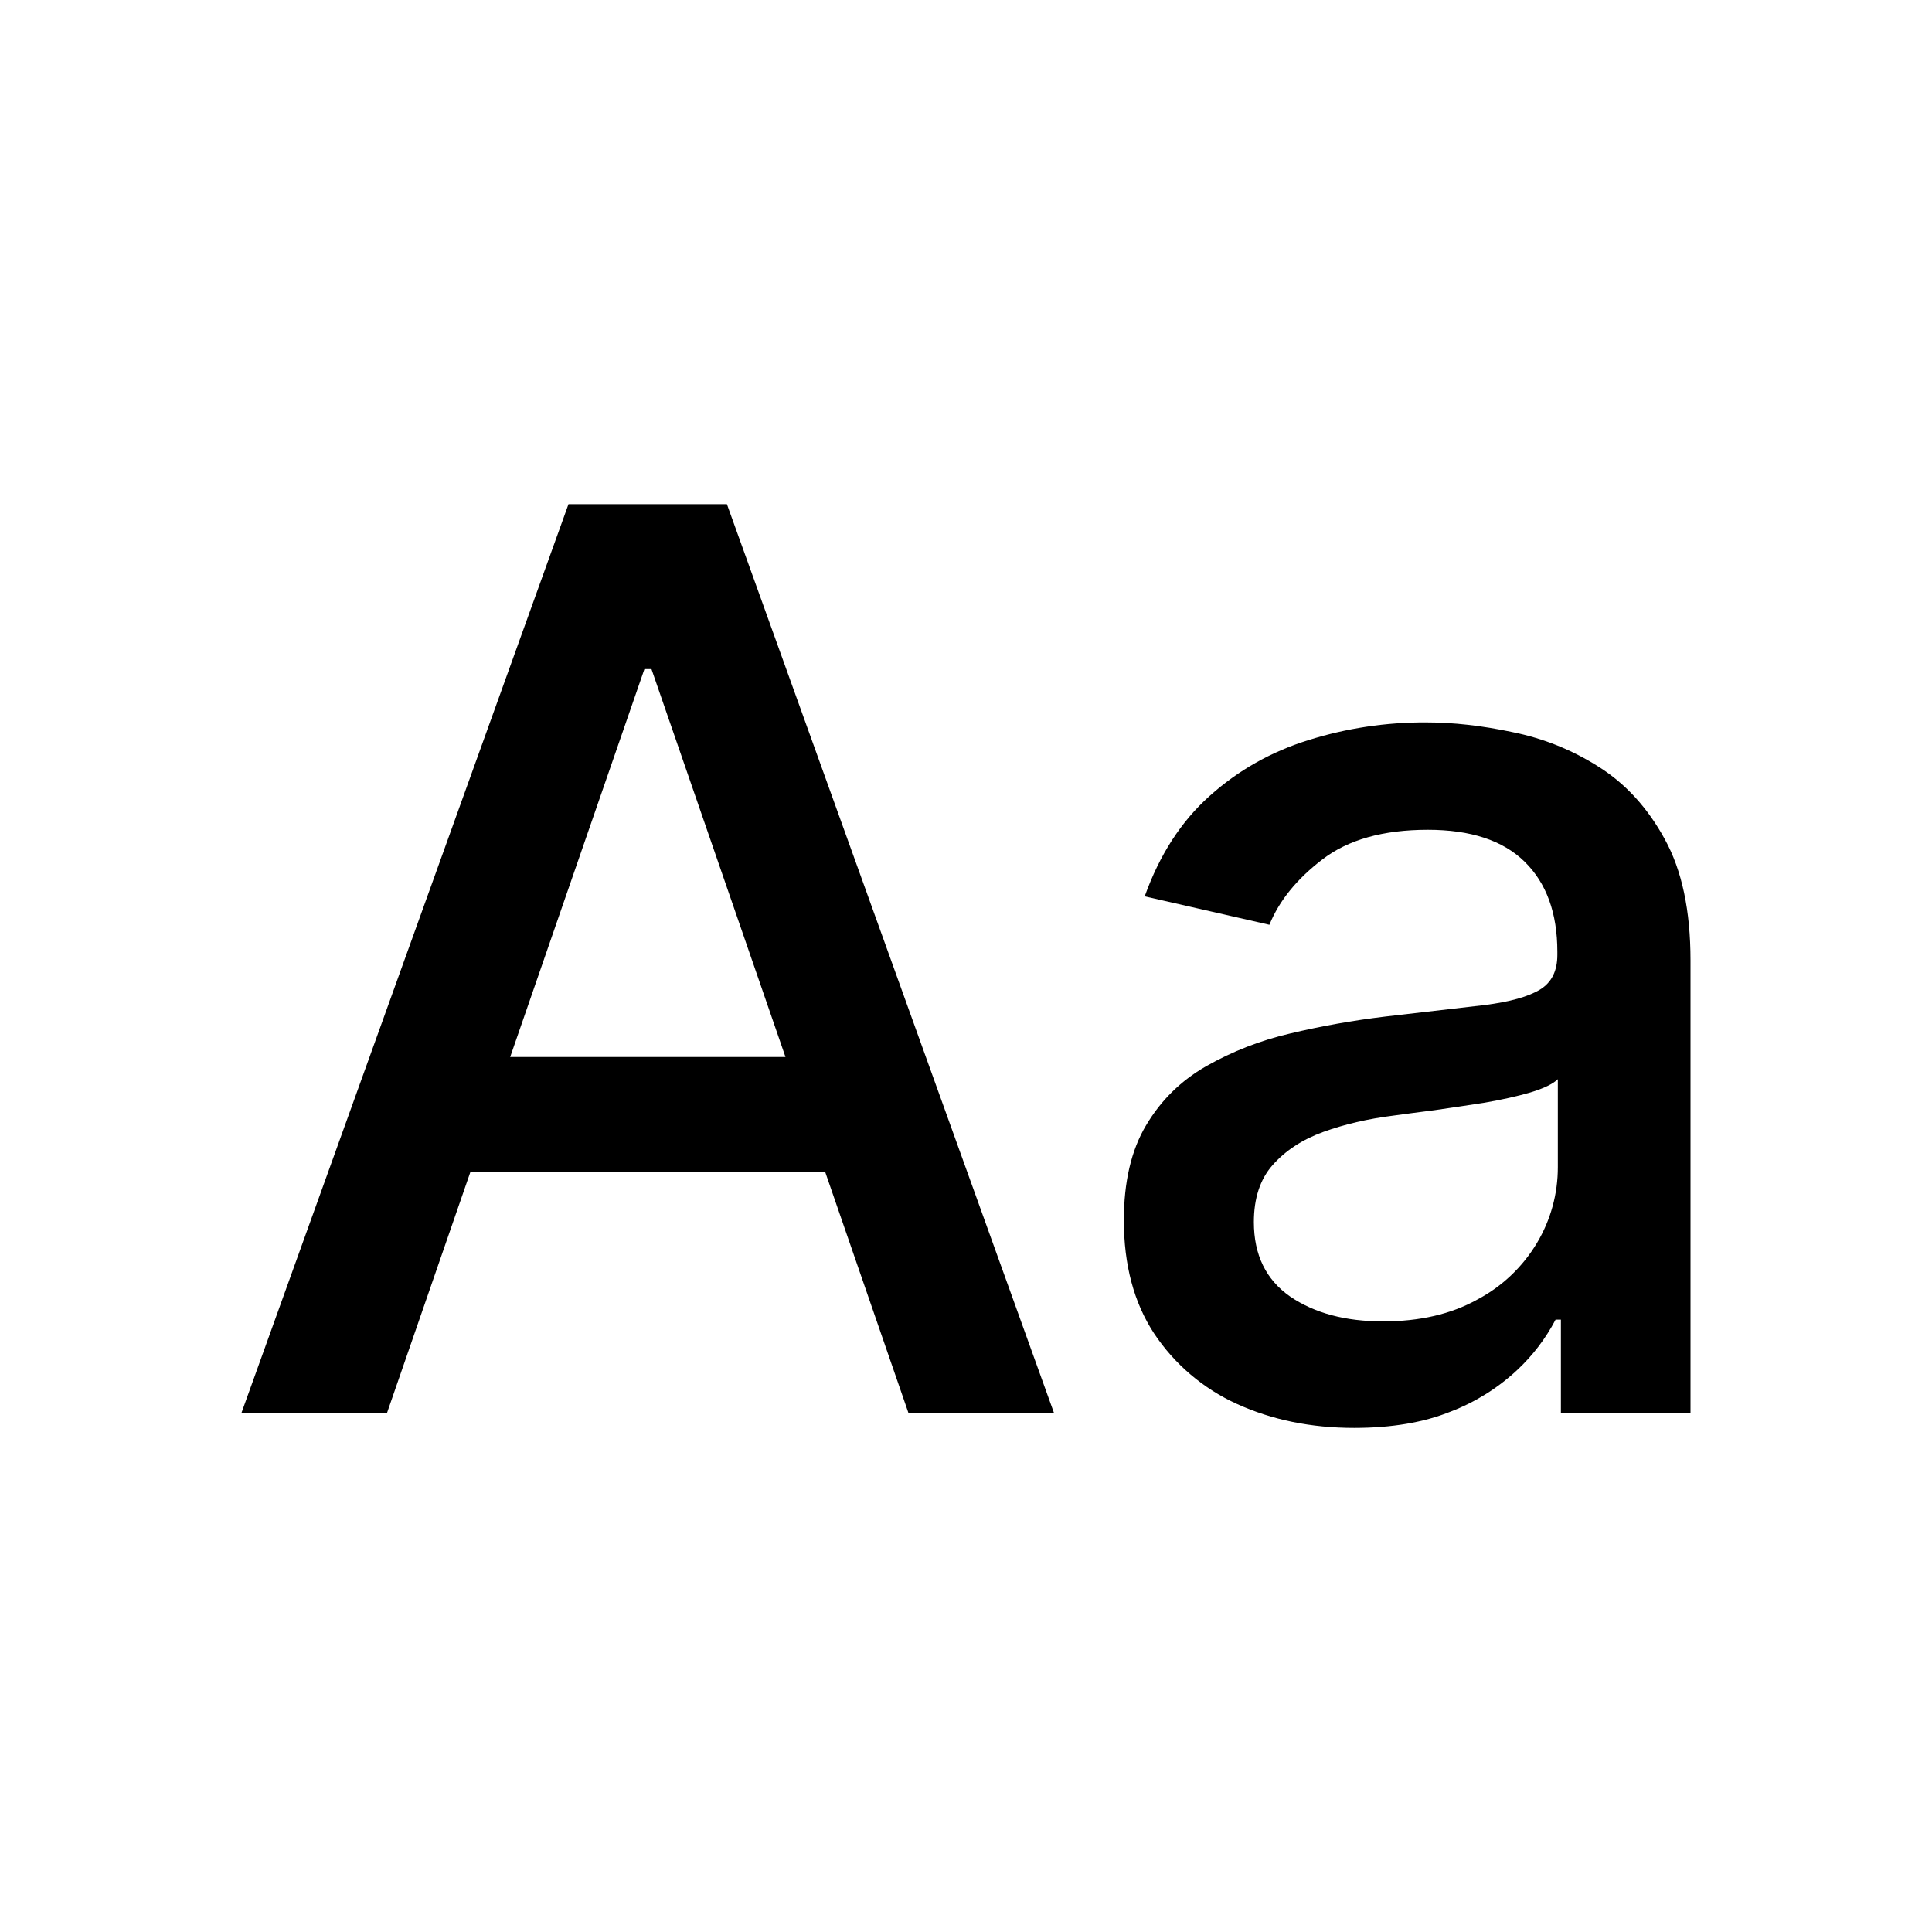
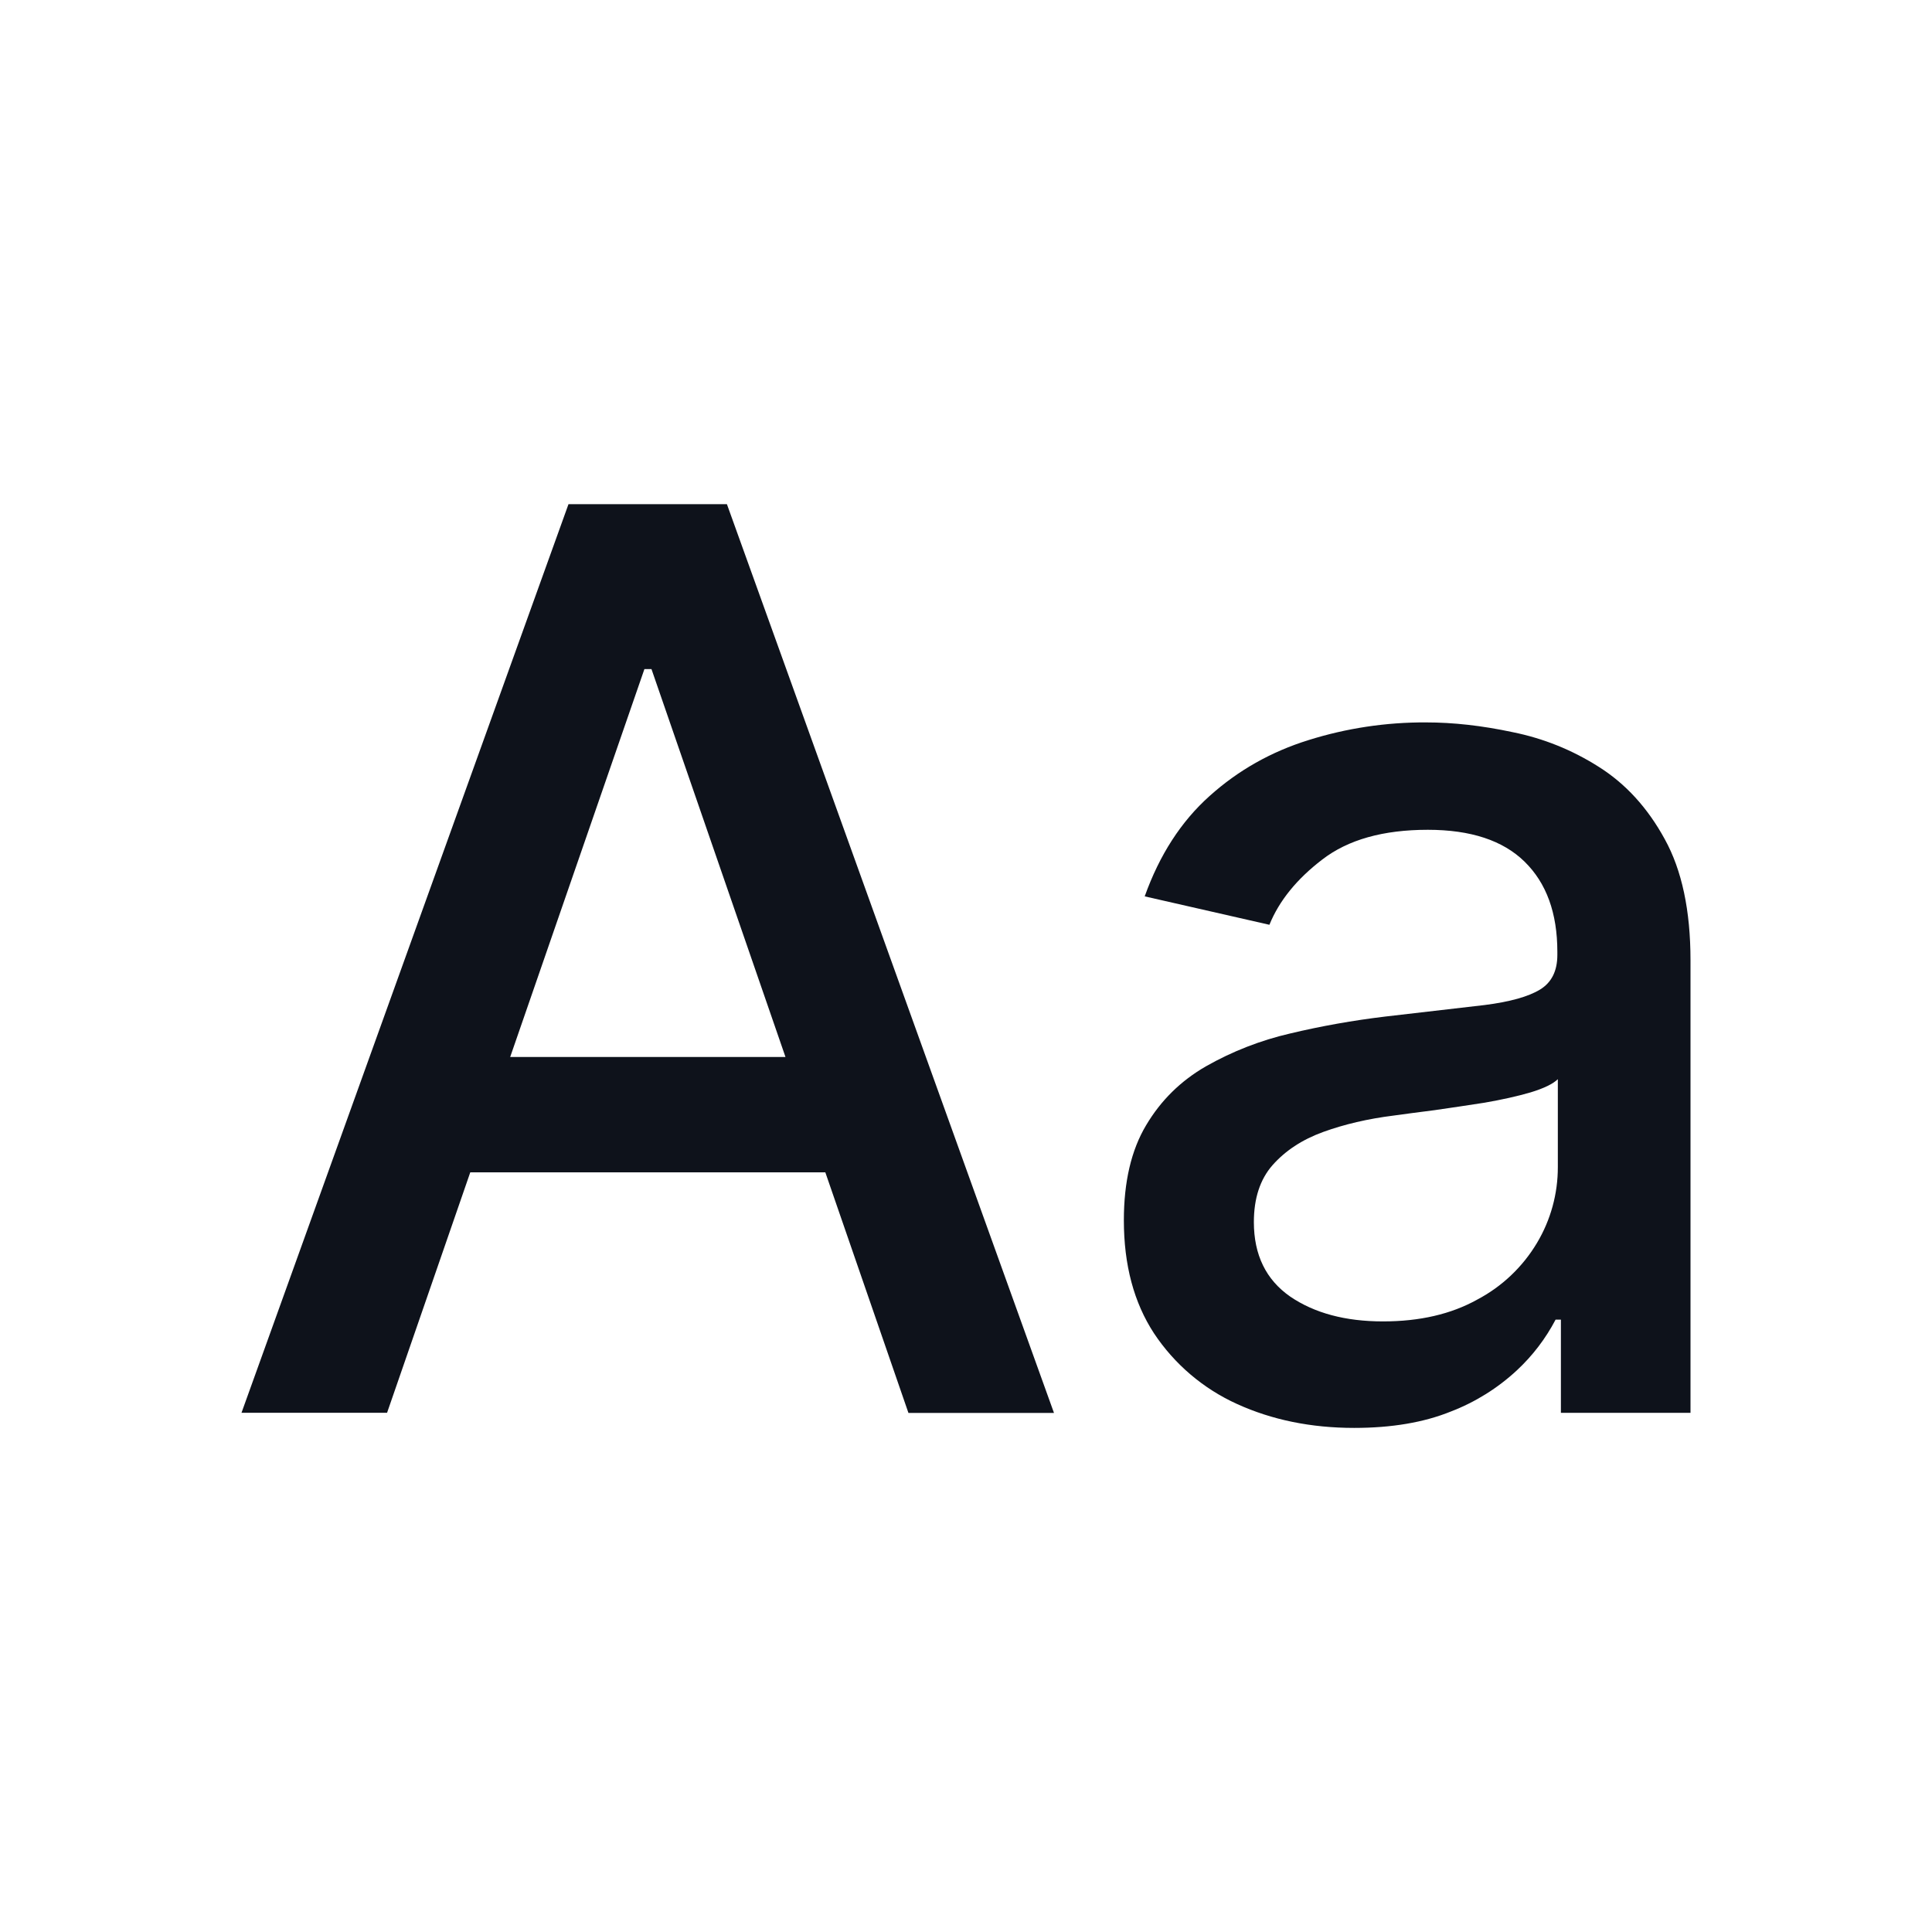
- <svg xmlns="http://www.w3.org/2000/svg" width="24" height="24" fill="currentColor" viewBox="0 0 24 24">
-   <path fill="currentColor" d="M4.808 17.55H3L7.062 6.263H9.03l4.063 11.289h-1.808L8.093 8.312h-.088l-3.197 9.239Zm.303-4.42h5.865v1.433H5.111V13.13ZM16.822 17.738c-.537 0-1.022-.1-1.455-.297a2.452 2.452 0 0 1-1.031-.877c-.25-.382-.375-.85-.375-1.405 0-.478.092-.872.276-1.18.183-.309.431-.553.744-.733a3.89 3.89 0 0 1 1.047-.408c.386-.092.78-.162 1.18-.21l1.234-.143c.316-.04.546-.105.69-.193.143-.088.214-.231.214-.43v-.038c0-.482-.136-.855-.407-1.12-.269-.264-.67-.396-1.202-.396-.555 0-.992.123-1.312.37-.316.242-.535.512-.656.81l-1.549-.353c.184-.515.452-.93.805-1.246.356-.32.766-.551 1.229-.695a4.8 4.8 0 0 1 1.46-.22c.339 0 .697.04 1.076.121.382.077.738.22 1.069.43.334.21.608.509.821.899.213.385.32.887.32 1.504v5.623h-1.61v-1.158h-.066a2.346 2.346 0 0 1-.48.629 2.548 2.548 0 0 1-.82.512c-.335.136-.736.204-1.202.204Zm.358-1.323c.456 0 .845-.09 1.169-.27a1.89 1.89 0 0 0 .744-.705 1.83 1.83 0 0 0 .259-.943v-1.091c-.059.058-.173.114-.342.165-.165.048-.355.09-.568.127-.213.033-.42.064-.622.093-.203.026-.372.048-.508.067-.32.04-.611.108-.876.204-.261.095-.47.233-.629.413-.154.176-.231.412-.231.706 0 .407.15.716.452.926.301.205.685.308 1.152.308Z" />
+ <svg xmlns="http://www.w3.org/2000/svg" width="24" height="24" fill="none" viewBox="0 0 24 24">
+   <path fill="#0E121B" d="M4.808 17.55H3L7.062 6.263H9.03l4.063 11.289h-1.808L8.093 8.312h-.088l-3.197 9.239Zm.303-4.42h5.865v1.433H5.111V13.13ZM16.822 17.738c-.537 0-1.022-.1-1.455-.297a2.452 2.452 0 0 1-1.031-.877c-.25-.382-.375-.85-.375-1.405 0-.478.092-.872.276-1.18.183-.309.431-.553.744-.733a3.89 3.89 0 0 1 1.047-.408c.386-.092.78-.162 1.18-.21l1.234-.143c.316-.04.546-.105.69-.193.143-.088.214-.231.214-.43v-.038c0-.482-.136-.855-.407-1.12-.269-.264-.67-.396-1.202-.396-.555 0-.992.123-1.312.37-.316.242-.535.512-.656.81l-1.549-.353c.184-.515.452-.93.805-1.246.356-.32.766-.551 1.229-.695a4.8 4.8 0 0 1 1.46-.22c.339 0 .697.04 1.076.121.382.077.738.22 1.069.43.334.21.608.509.821.899.213.385.32.887.32 1.504v5.623h-1.61v-1.158h-.066a2.346 2.346 0 0 1-.48.629 2.548 2.548 0 0 1-.82.512c-.335.136-.736.204-1.202.204Zm.358-1.323c.456 0 .845-.09 1.169-.27a1.89 1.89 0 0 0 .744-.705 1.83 1.83 0 0 0 .259-.943v-1.091c-.059.058-.173.114-.342.165-.165.048-.355.09-.568.127-.213.033-.42.064-.622.093-.203.026-.372.048-.508.067-.32.04-.611.108-.876.204-.261.095-.47.233-.629.413-.154.176-.231.412-.231.706 0 .407.15.716.452.926.301.205.685.308 1.152.308Z" />
</svg>
